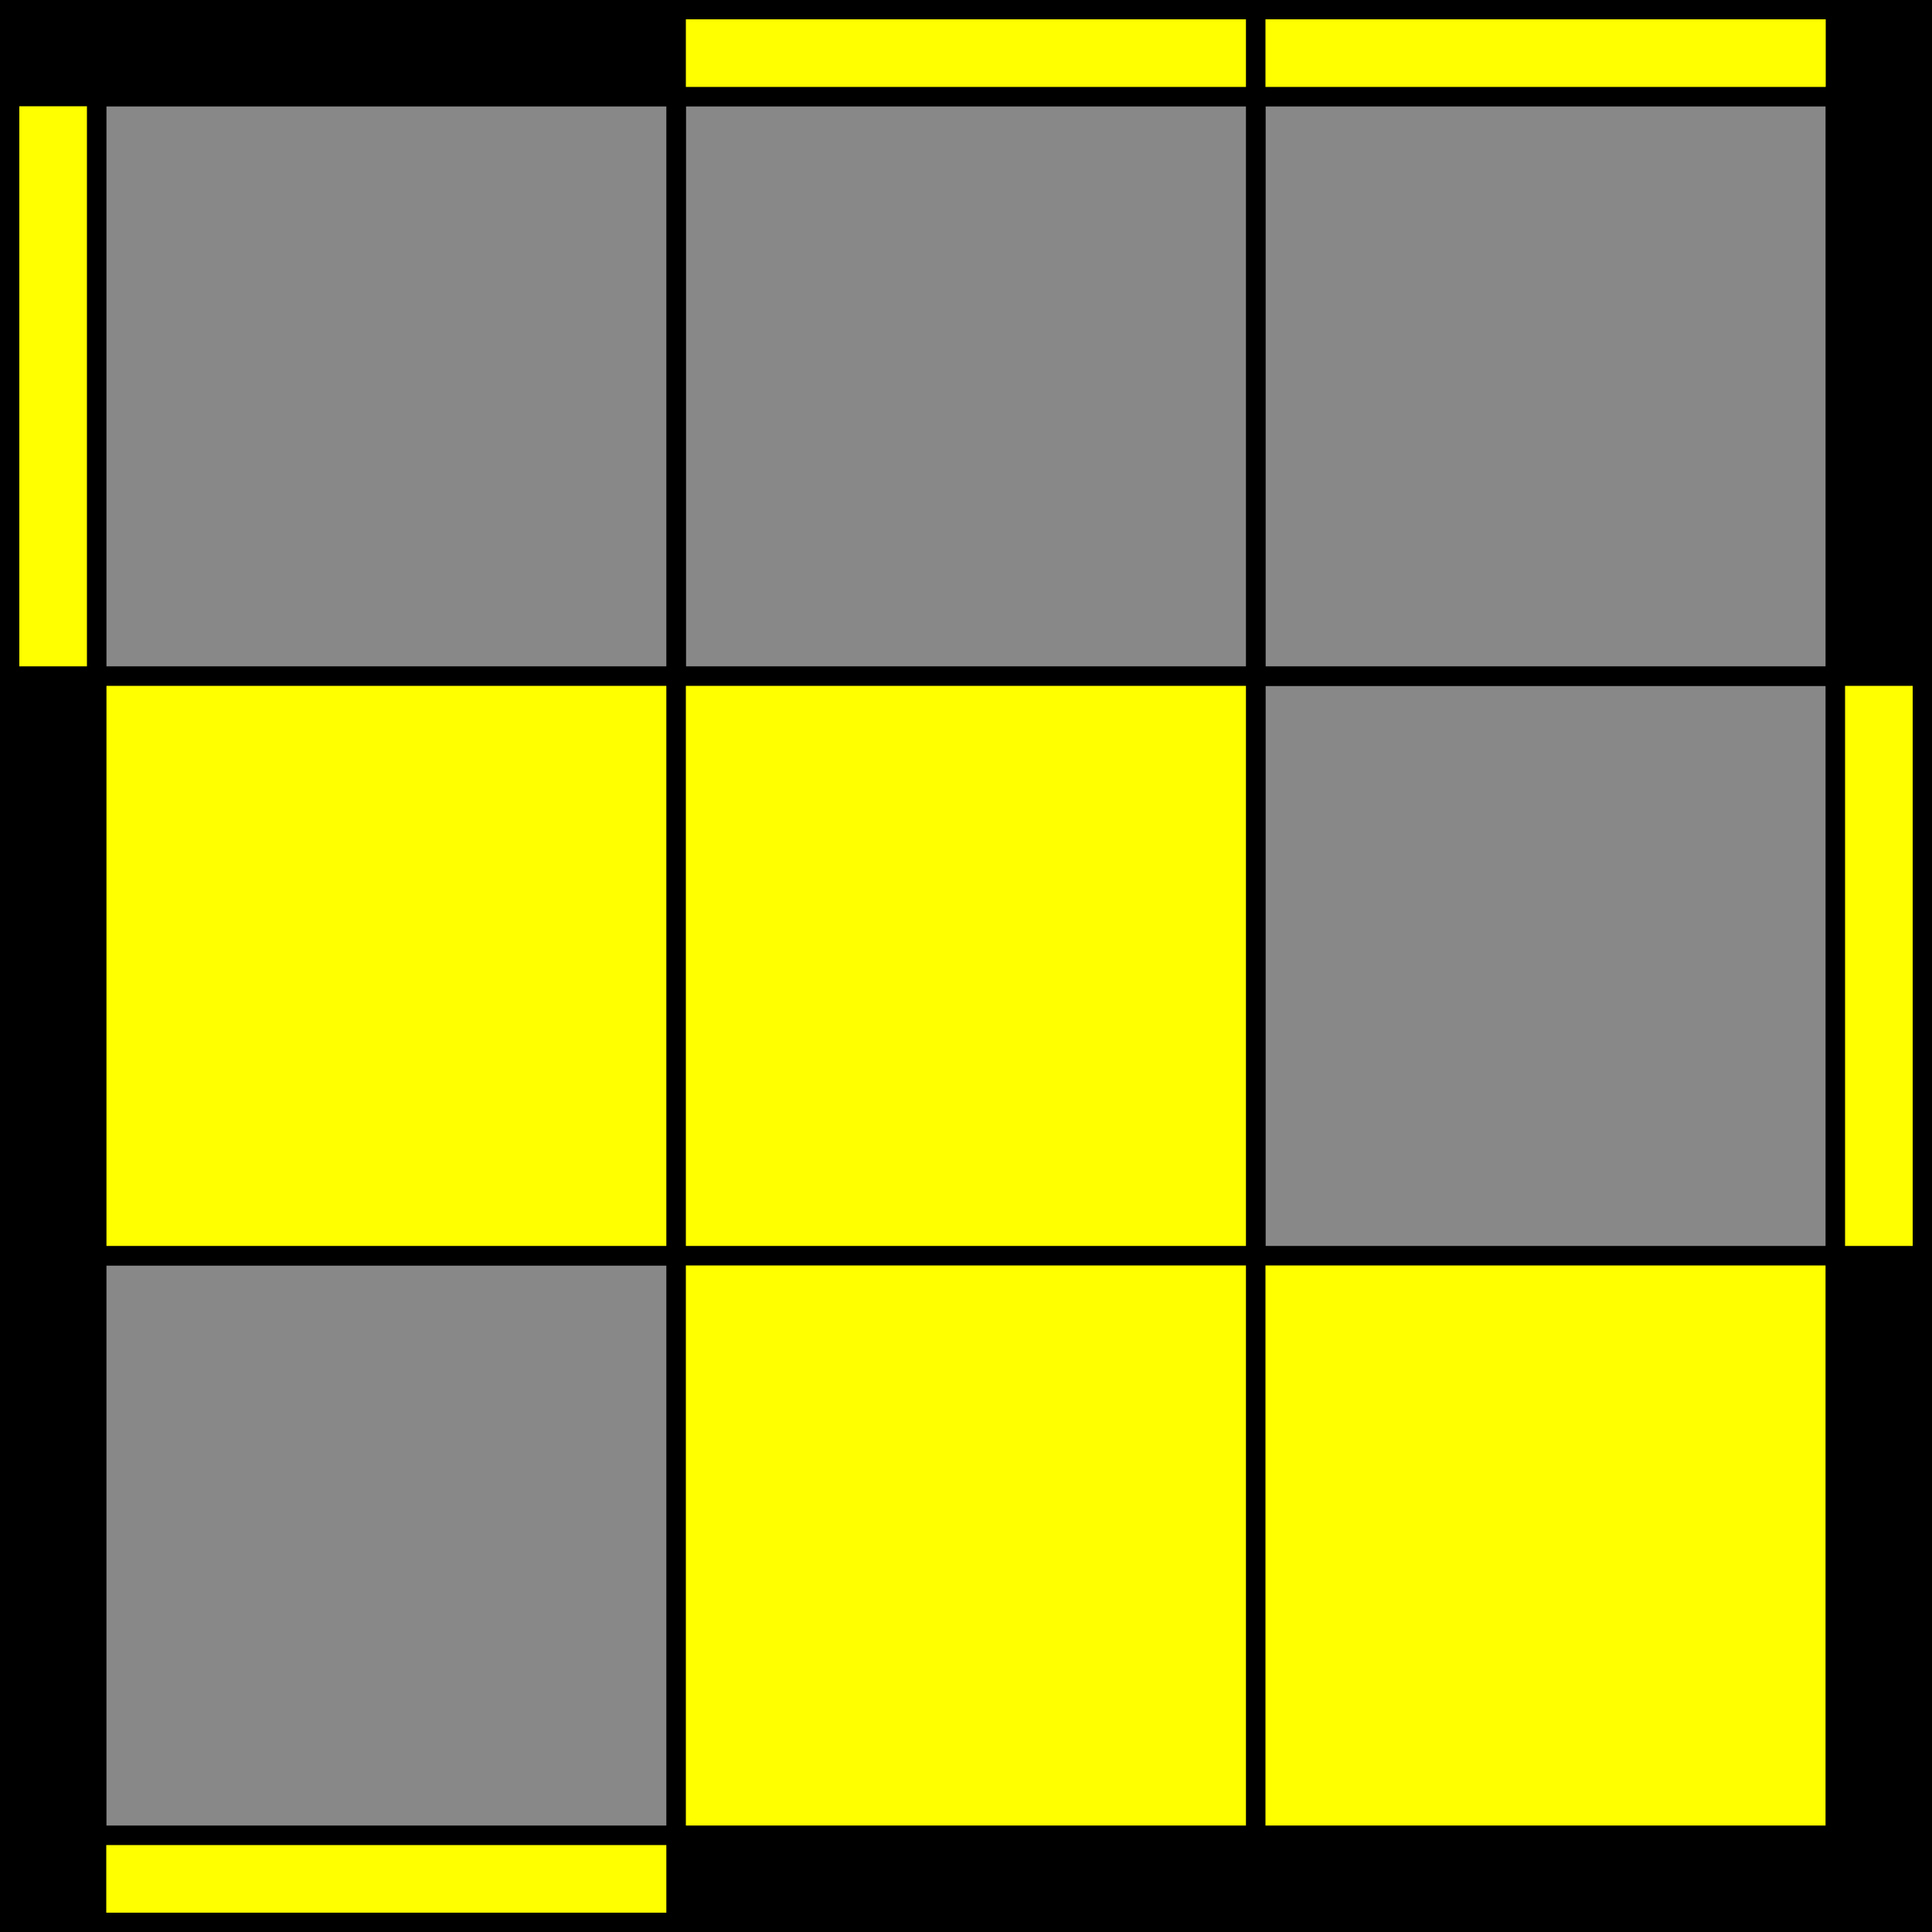
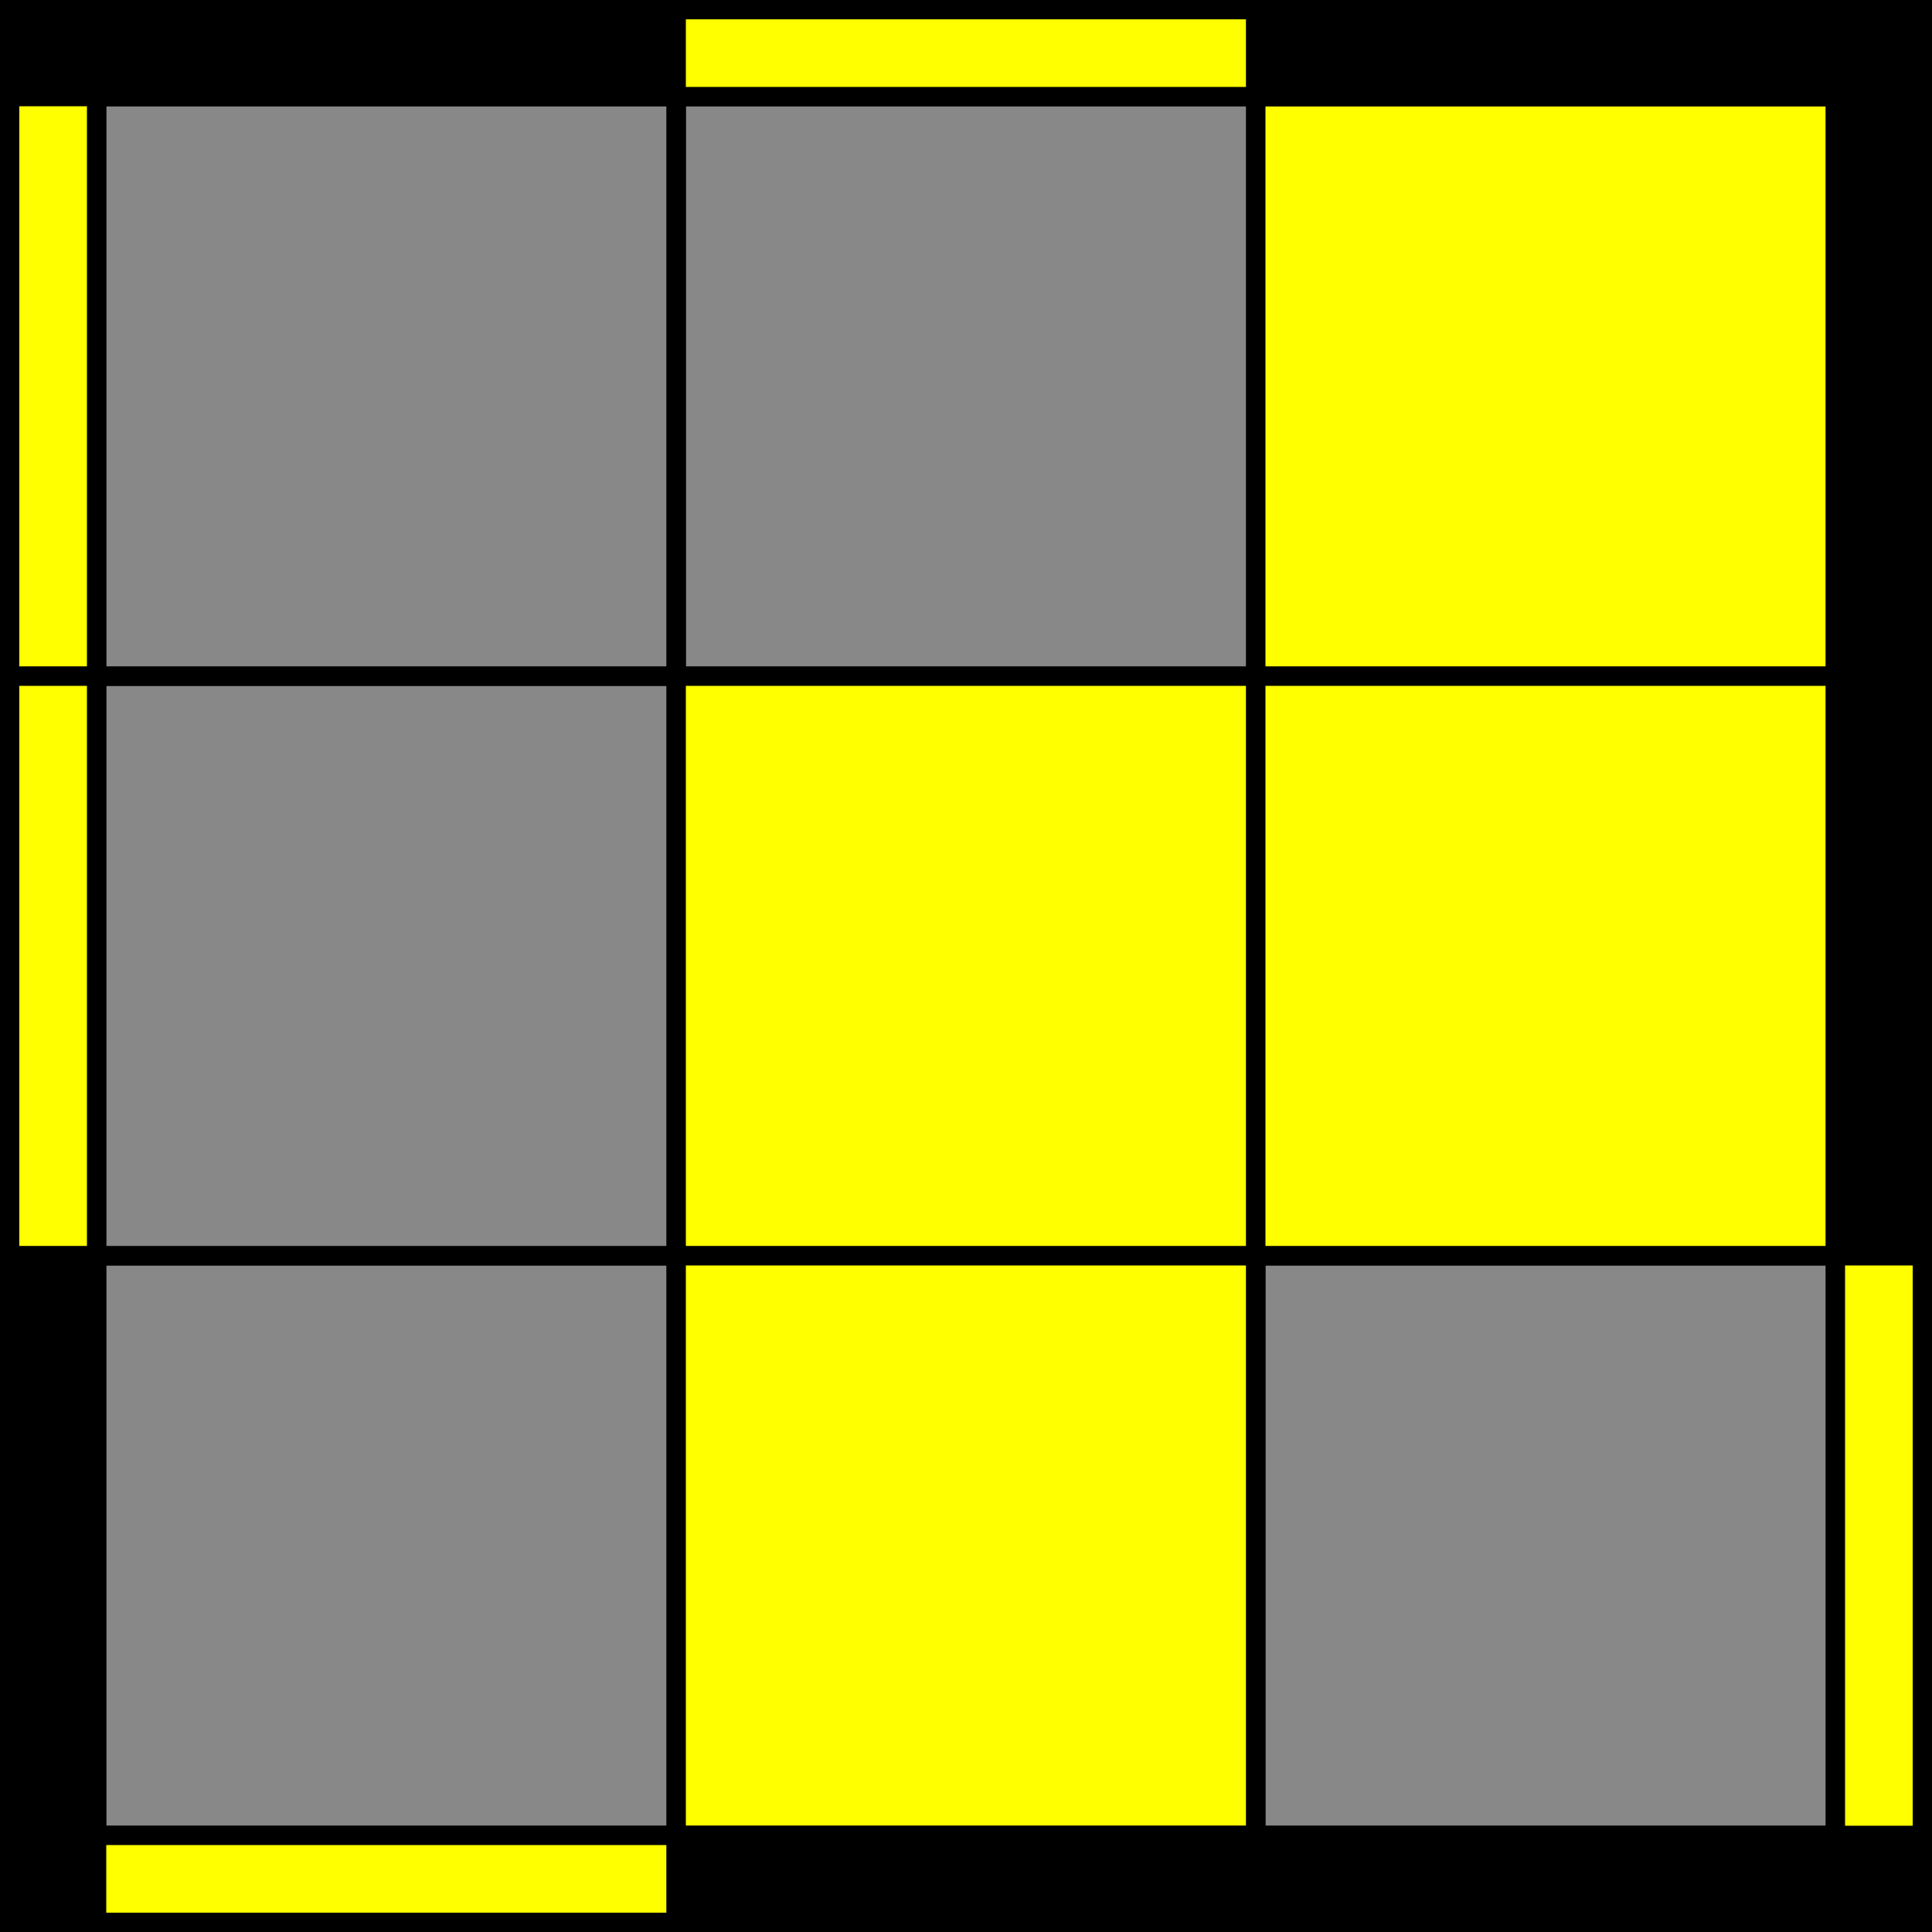
<svg xmlns="http://www.w3.org/2000/svg" version="1.1" width="200" height="200" viewBox="0 0 200 200 ">
  <g stroke="black" stroke-width="10">
    <rect x="5" y="5" width="190" height="190" fill="#888" />
  </g>
  <g stroke="black" stroke-width="2">
    <rect x="10" y="10" width="60" height="60" fill="none" />
    <rect x="70" y="10" width="60" height="60" fill="none" />
-     <rect x="130" y="10" width="60" height="60" fill="none" />
-     <rect x="10" y="70" width="60" height="60" fill="#ff0" />
-     <rect x="70" y="70" width="60" height="60" fill="#ff0" />
-     <rect x="130" y="70" width="60" height="60" fill="none" />
+     <rect x="130" y="10" width="60" height="60" fill="#FFFF00" />
+     <rect x="10" y="70" width="60" height="60" fill="none" />
+     <rect x="70" y="70" width="60" height="60" fill="#FFFF00" />
+     <rect x="130" y="70" width="60" height="60" fill="#FFFF00" />
    <rect x="10" y="130" width="60" height="60" fill="none" />
-     <rect x="70" y="130" width="60" height="60" fill="#ff0" />
-     <rect x="130" y="130" width="60" height="60" fill="#ff0" />
+     <rect x="70" y="130" width="60" height="60" fill="#FFFF00" />
+     <rect x="130" y="130" width="60" height="60" fill="none" />
  </g>
  <g stroke="black" stroke-width="2">
    <rect x="10" y="1" width="60" height="9" fill="none" />
-     <rect x="70" y="1" width="60" height="9" fill="#ff0" />
-     <rect x="130" y="1" width="60" height="9" fill="#ff0" />
-     <rect x="1" y="10" width="9" height="60" fill="#ff0" />
+     <rect x="70" y="1" width="60" height="9" fill="#FFFF00" />
+     <rect x="130" y="1" width="60" height="9" fill="none" />
+     <rect x="1" y="10" width="9" height="60" fill="#FFFF00" />
    <rect x="190" y="10" width="9" height="60" fill="none" />
-     <rect x="1" y="70" width="9" height="60" fill="none" />
-     <rect x="190" y="70" width="9" height="60" fill="#ff0" />
+     <rect x="1" y="70" width="9" height="60" fill="#FFFF00" />
+     <rect x="190" y="70" width="9" height="60" fill="none" />
    <rect x="1" y="130" width="9" height="60" fill="none" />
-     <rect x="190" y="130" width="9" height="60" fill="none" />
-     <rect x="10" y="190" width="60" height="9" fill="#ff0" />
+     <rect x="190" y="130" width="9" height="60" fill="#FFFF00" />
+     <rect x="10" y="190" width="60" height="9" fill="#FFFF00" />
    <rect x="70" y="190" width="60" height="9" fill="none" />
    <rect x="130" y="190" width="60" height="9" fill="none" />
  </g>
</svg>
